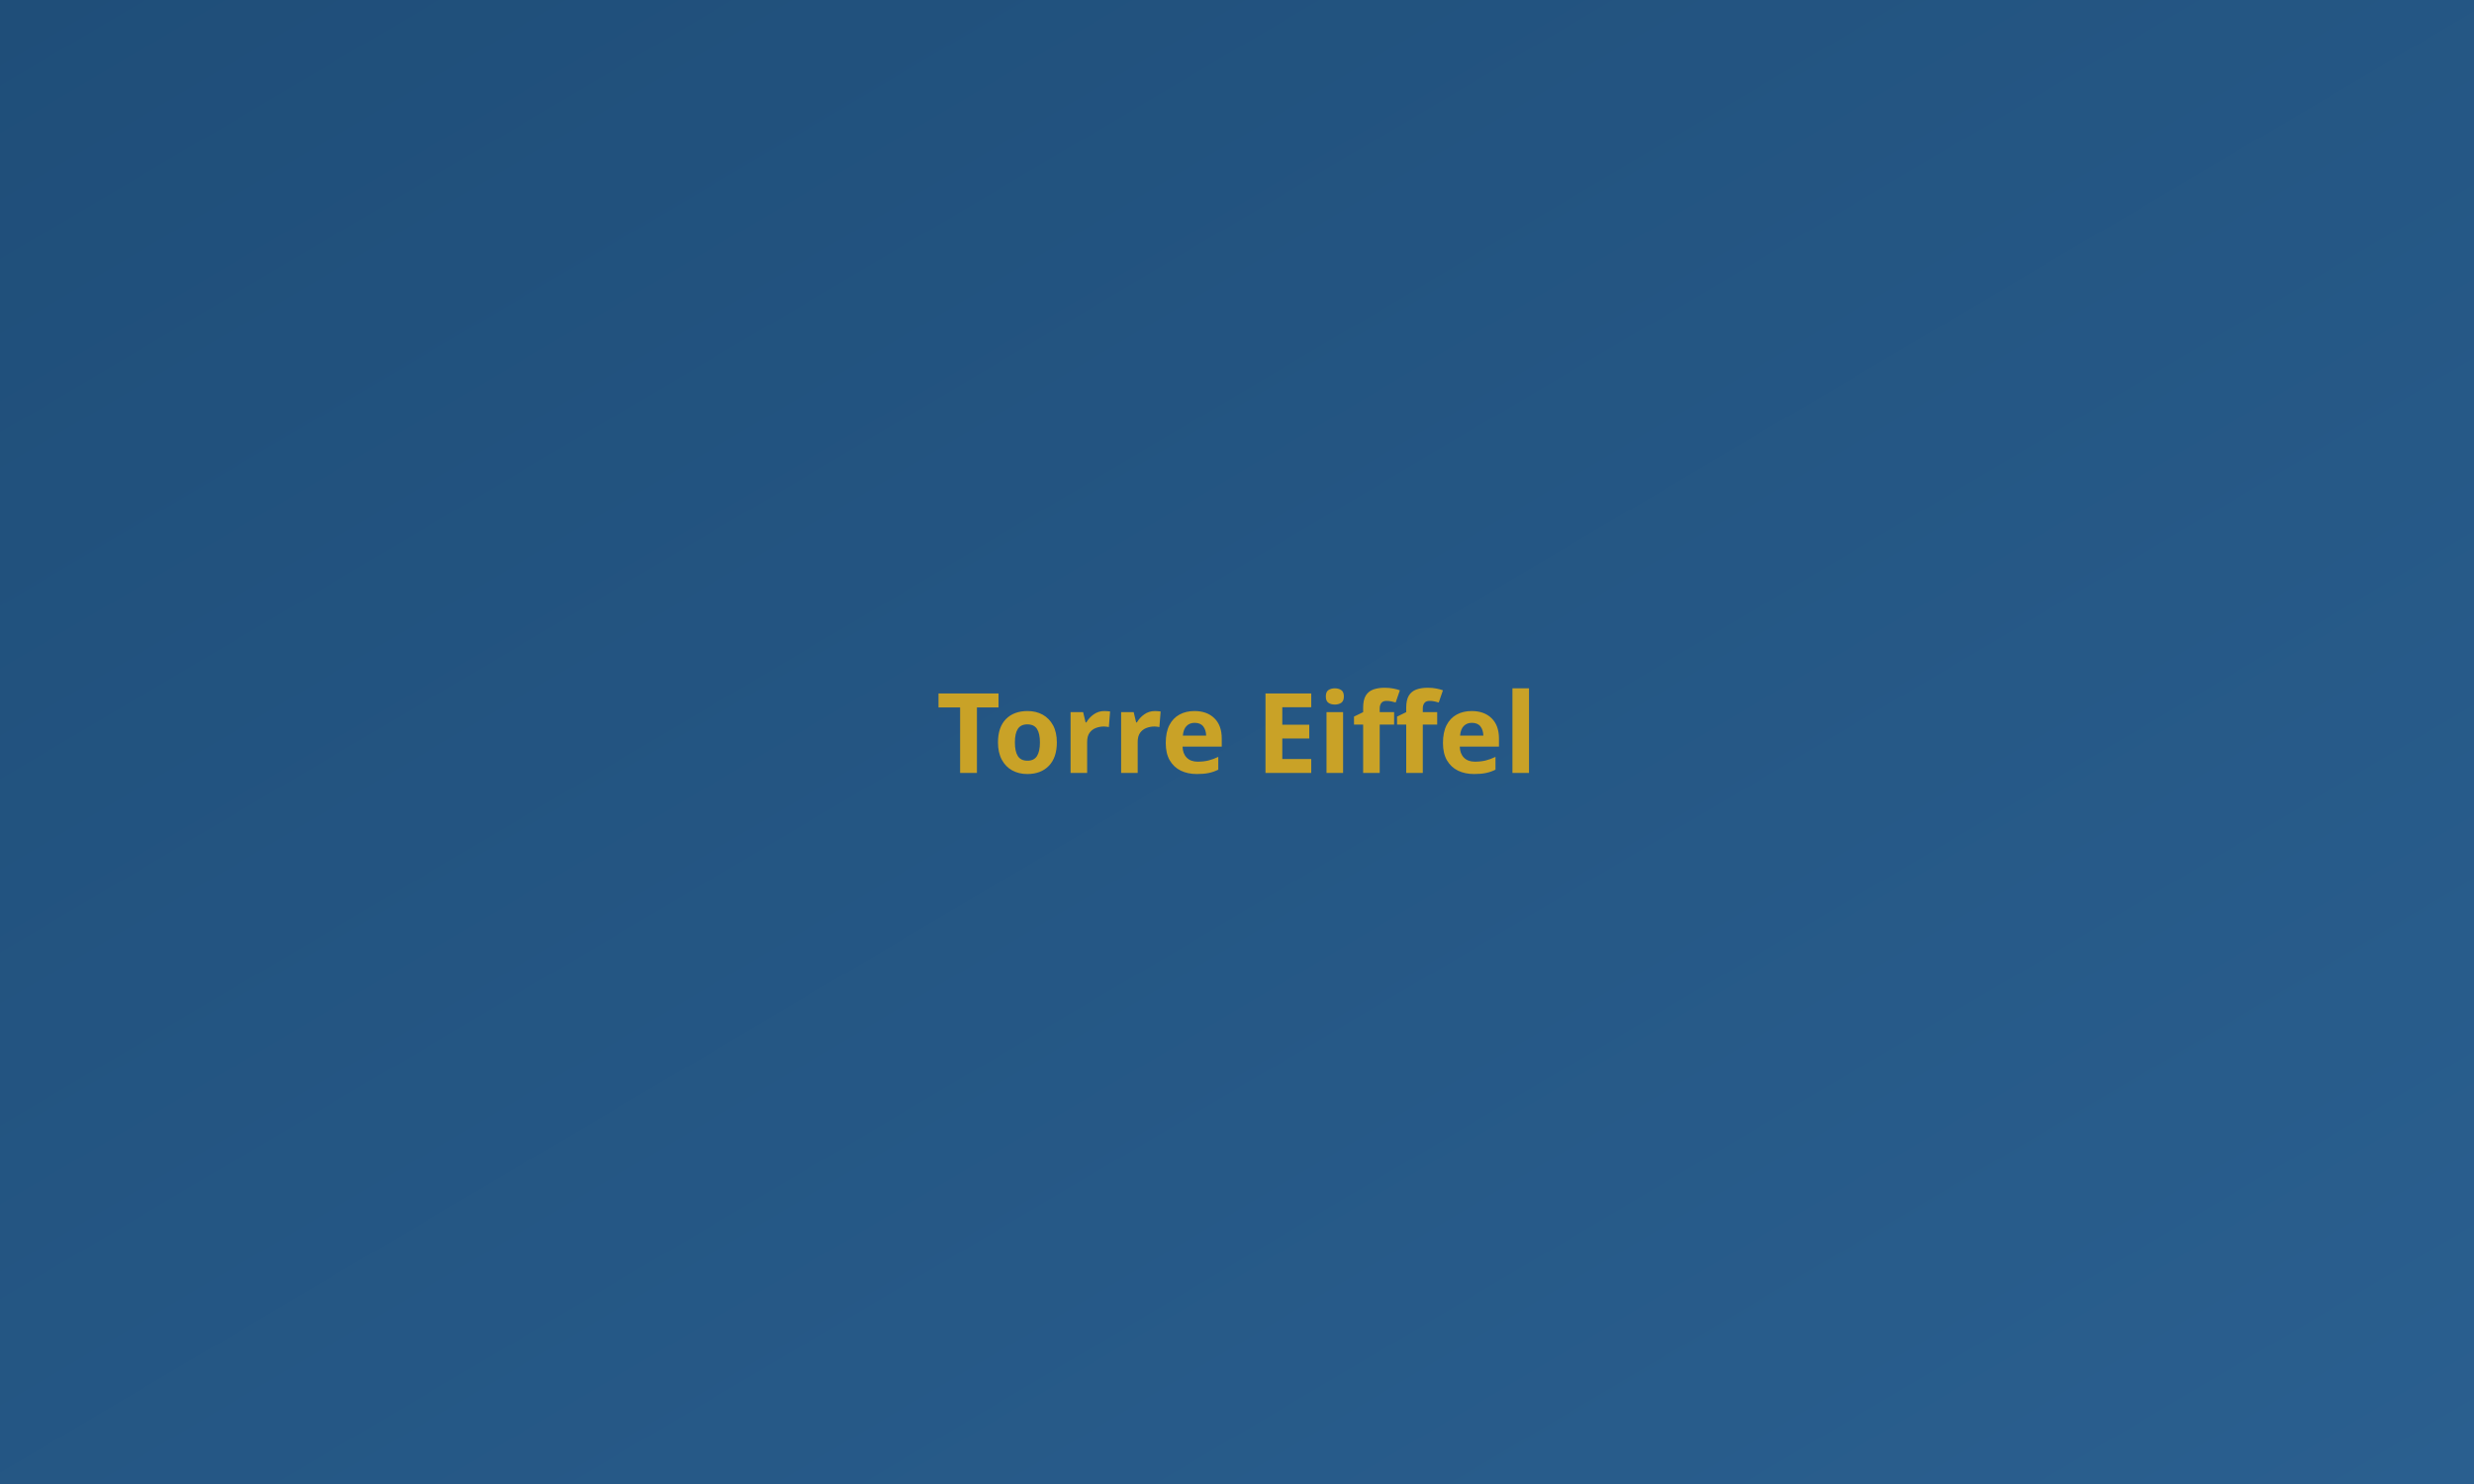
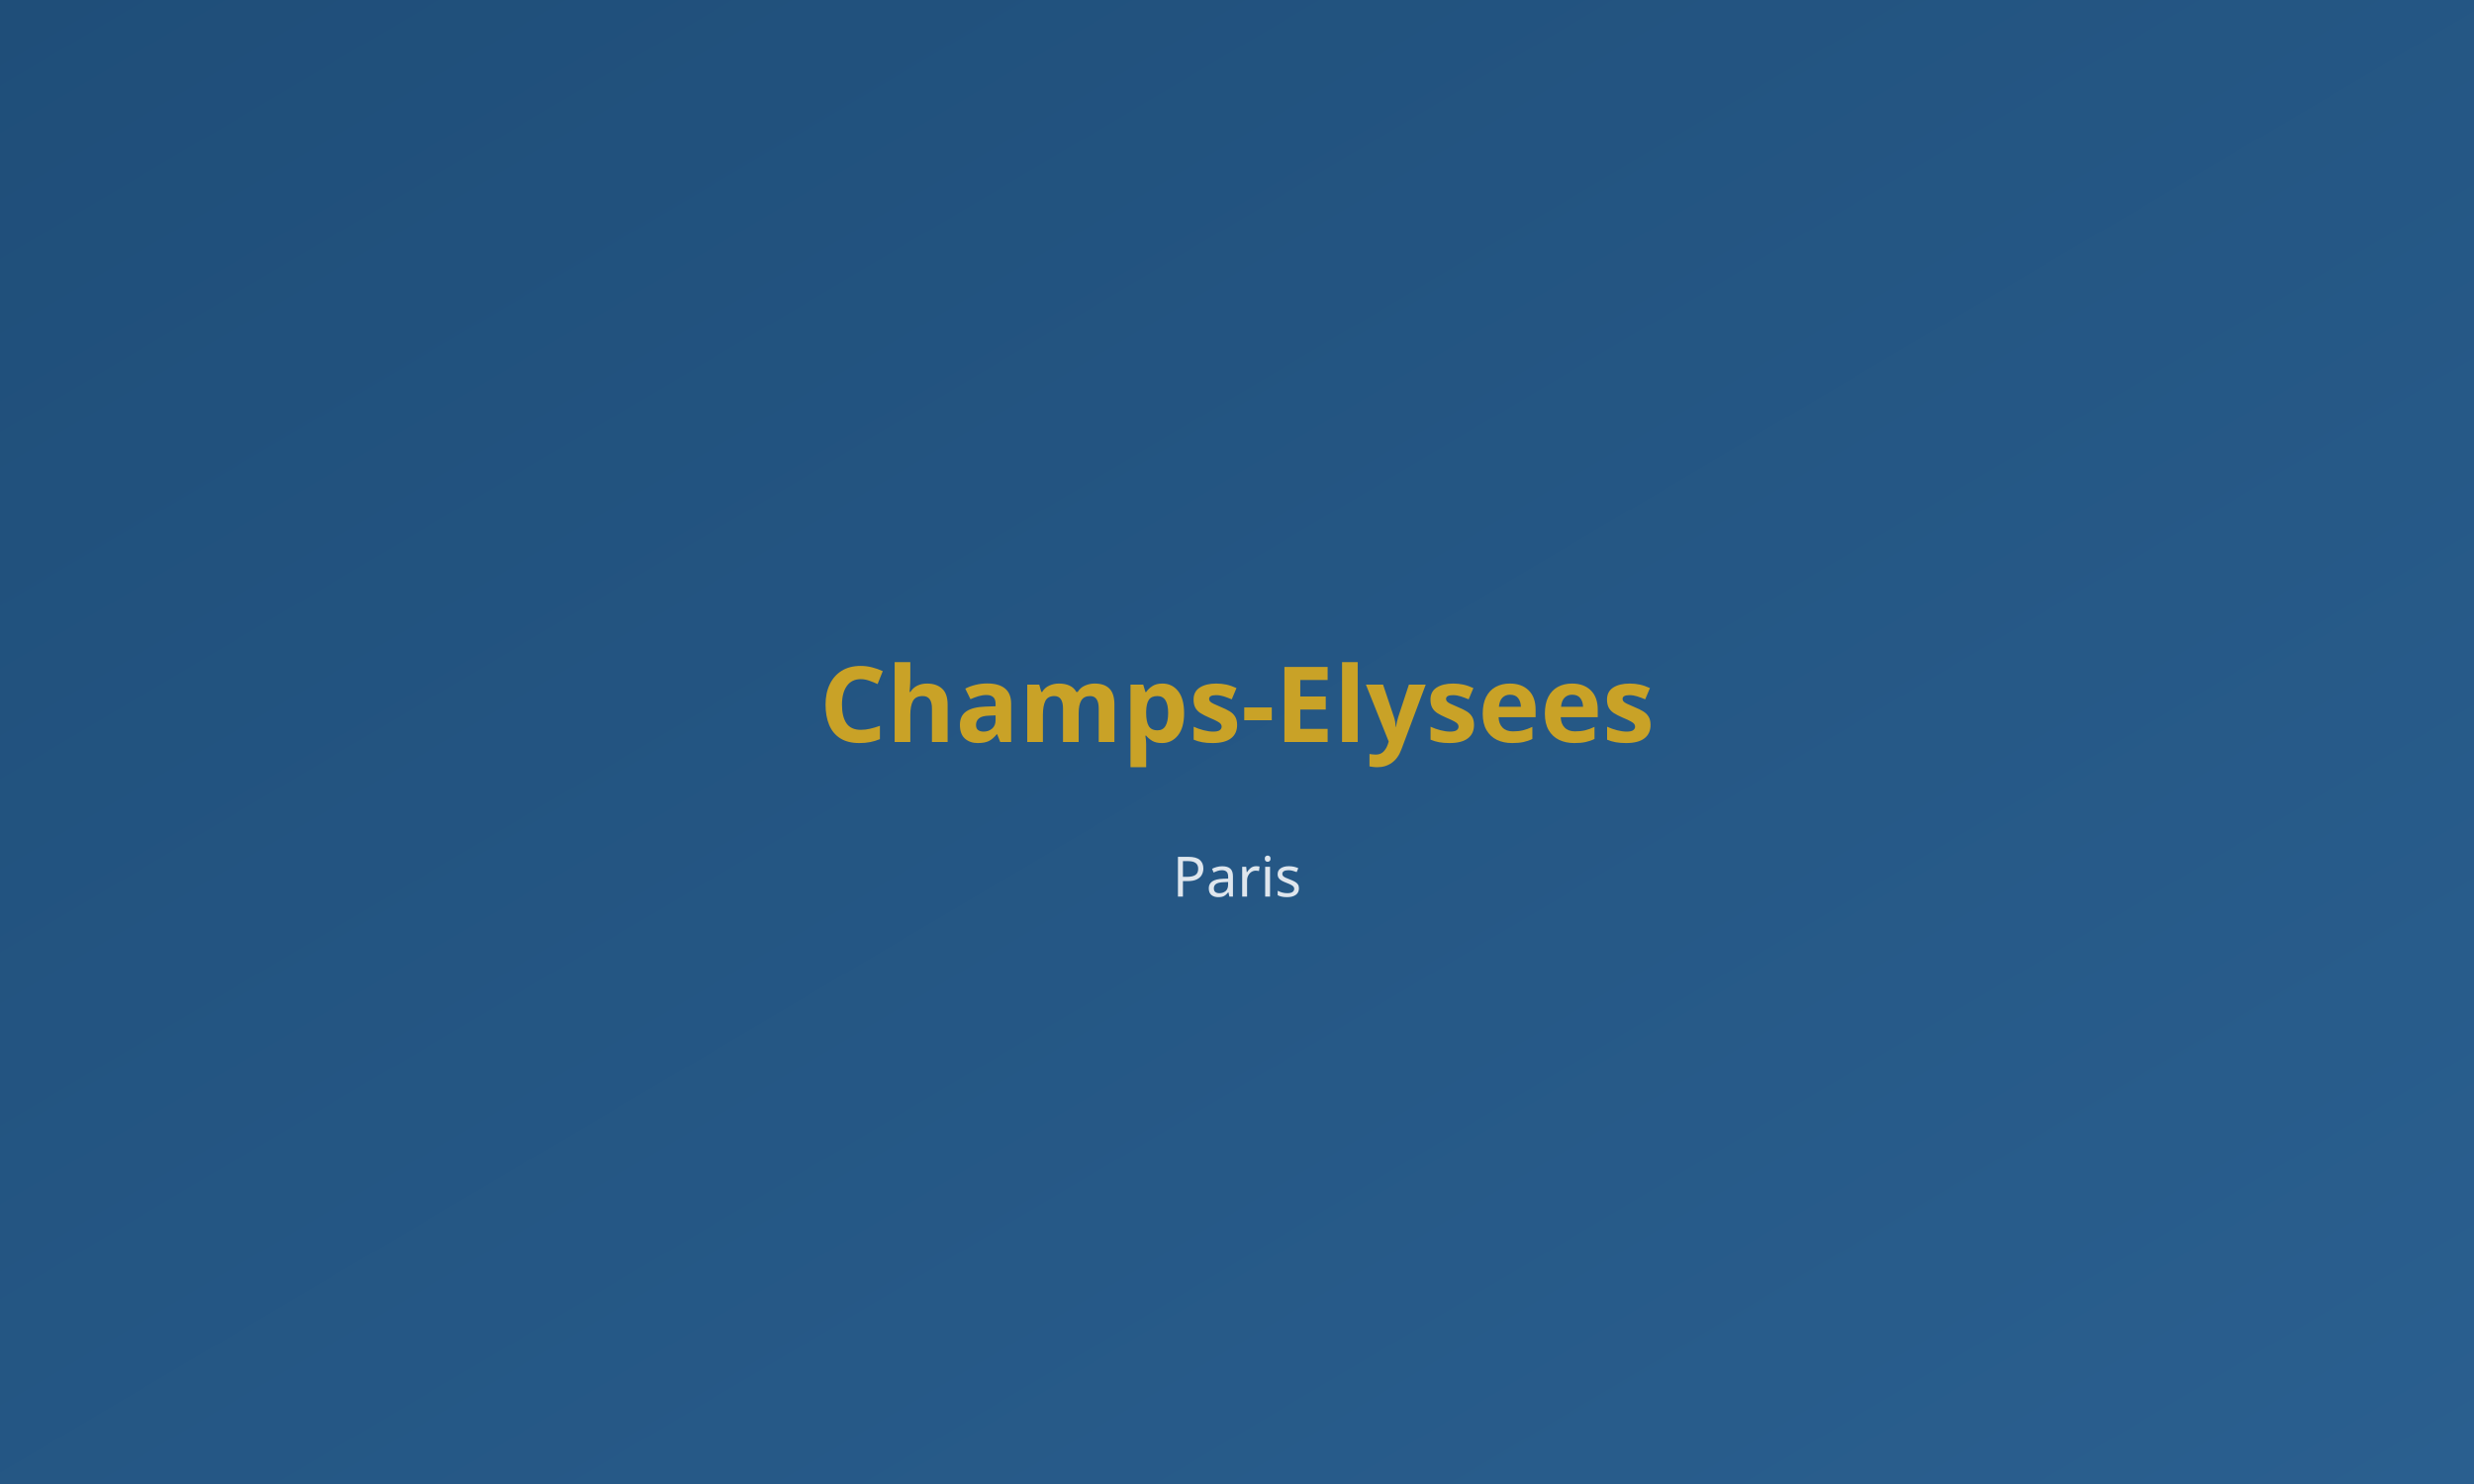
<svg xmlns="http://www.w3.org/2000/svg" width="800" height="480" viewBox="0 0 800 480">
  <defs>
    <linearGradient id="g" x1="0" y1="0" x2="1" y2="1">
      <stop offset="0%" stop-color="#1F4E79" />
      <stop offset="100%" stop-color="#2a5f8f" />
    </linearGradient>
  </defs>
  <rect width="800" height="480" fill="url(#g)" />
-   <text x="400" y="250" text-anchor="middle" font-family="system-ui,sans-serif" font-size="36" fill="#C9A227" font-weight="700">Torre Eiffel</text>
+   <text x="400" y="240" text-anchor="middle" font-family="system-ui,sans-serif" font-size="34" fill="#C9A227" font-weight="700">Champs-Elysees</text>
+   <text x="400" y="290" text-anchor="middle" font-family="system-ui,sans-serif" font-size="18" fill="#fff" opacity="0.85">Paris</text>
</svg>
